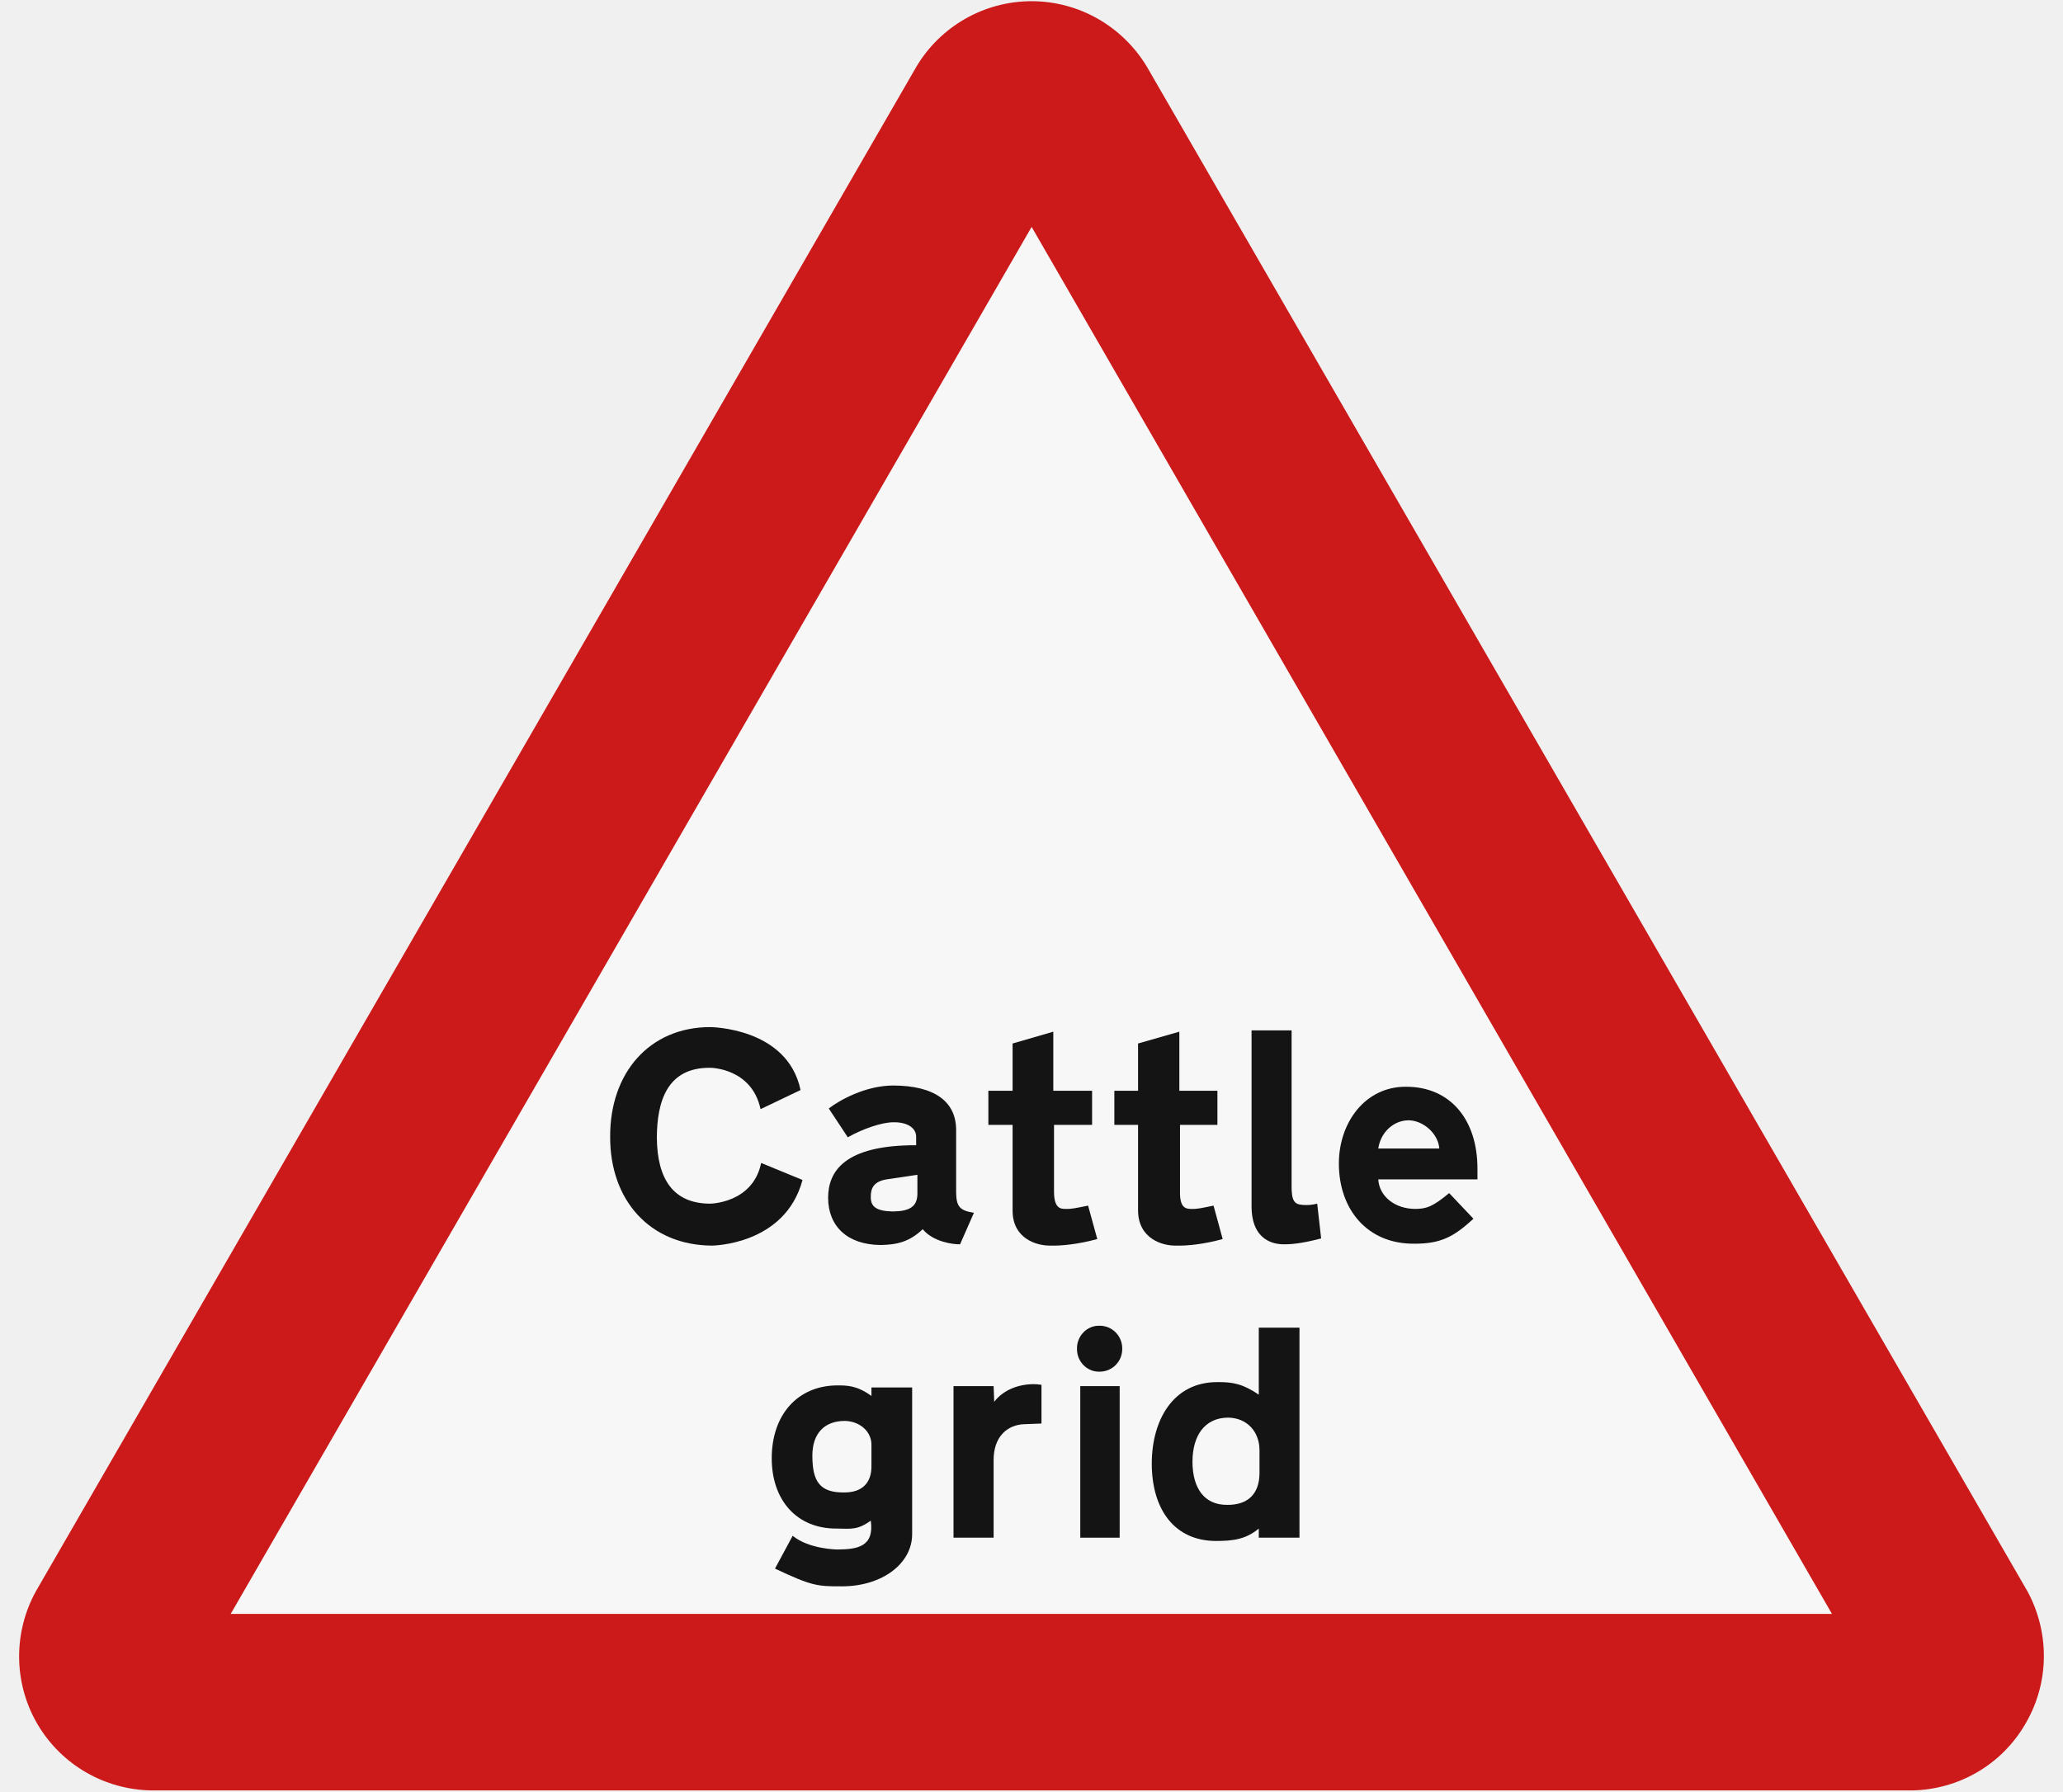
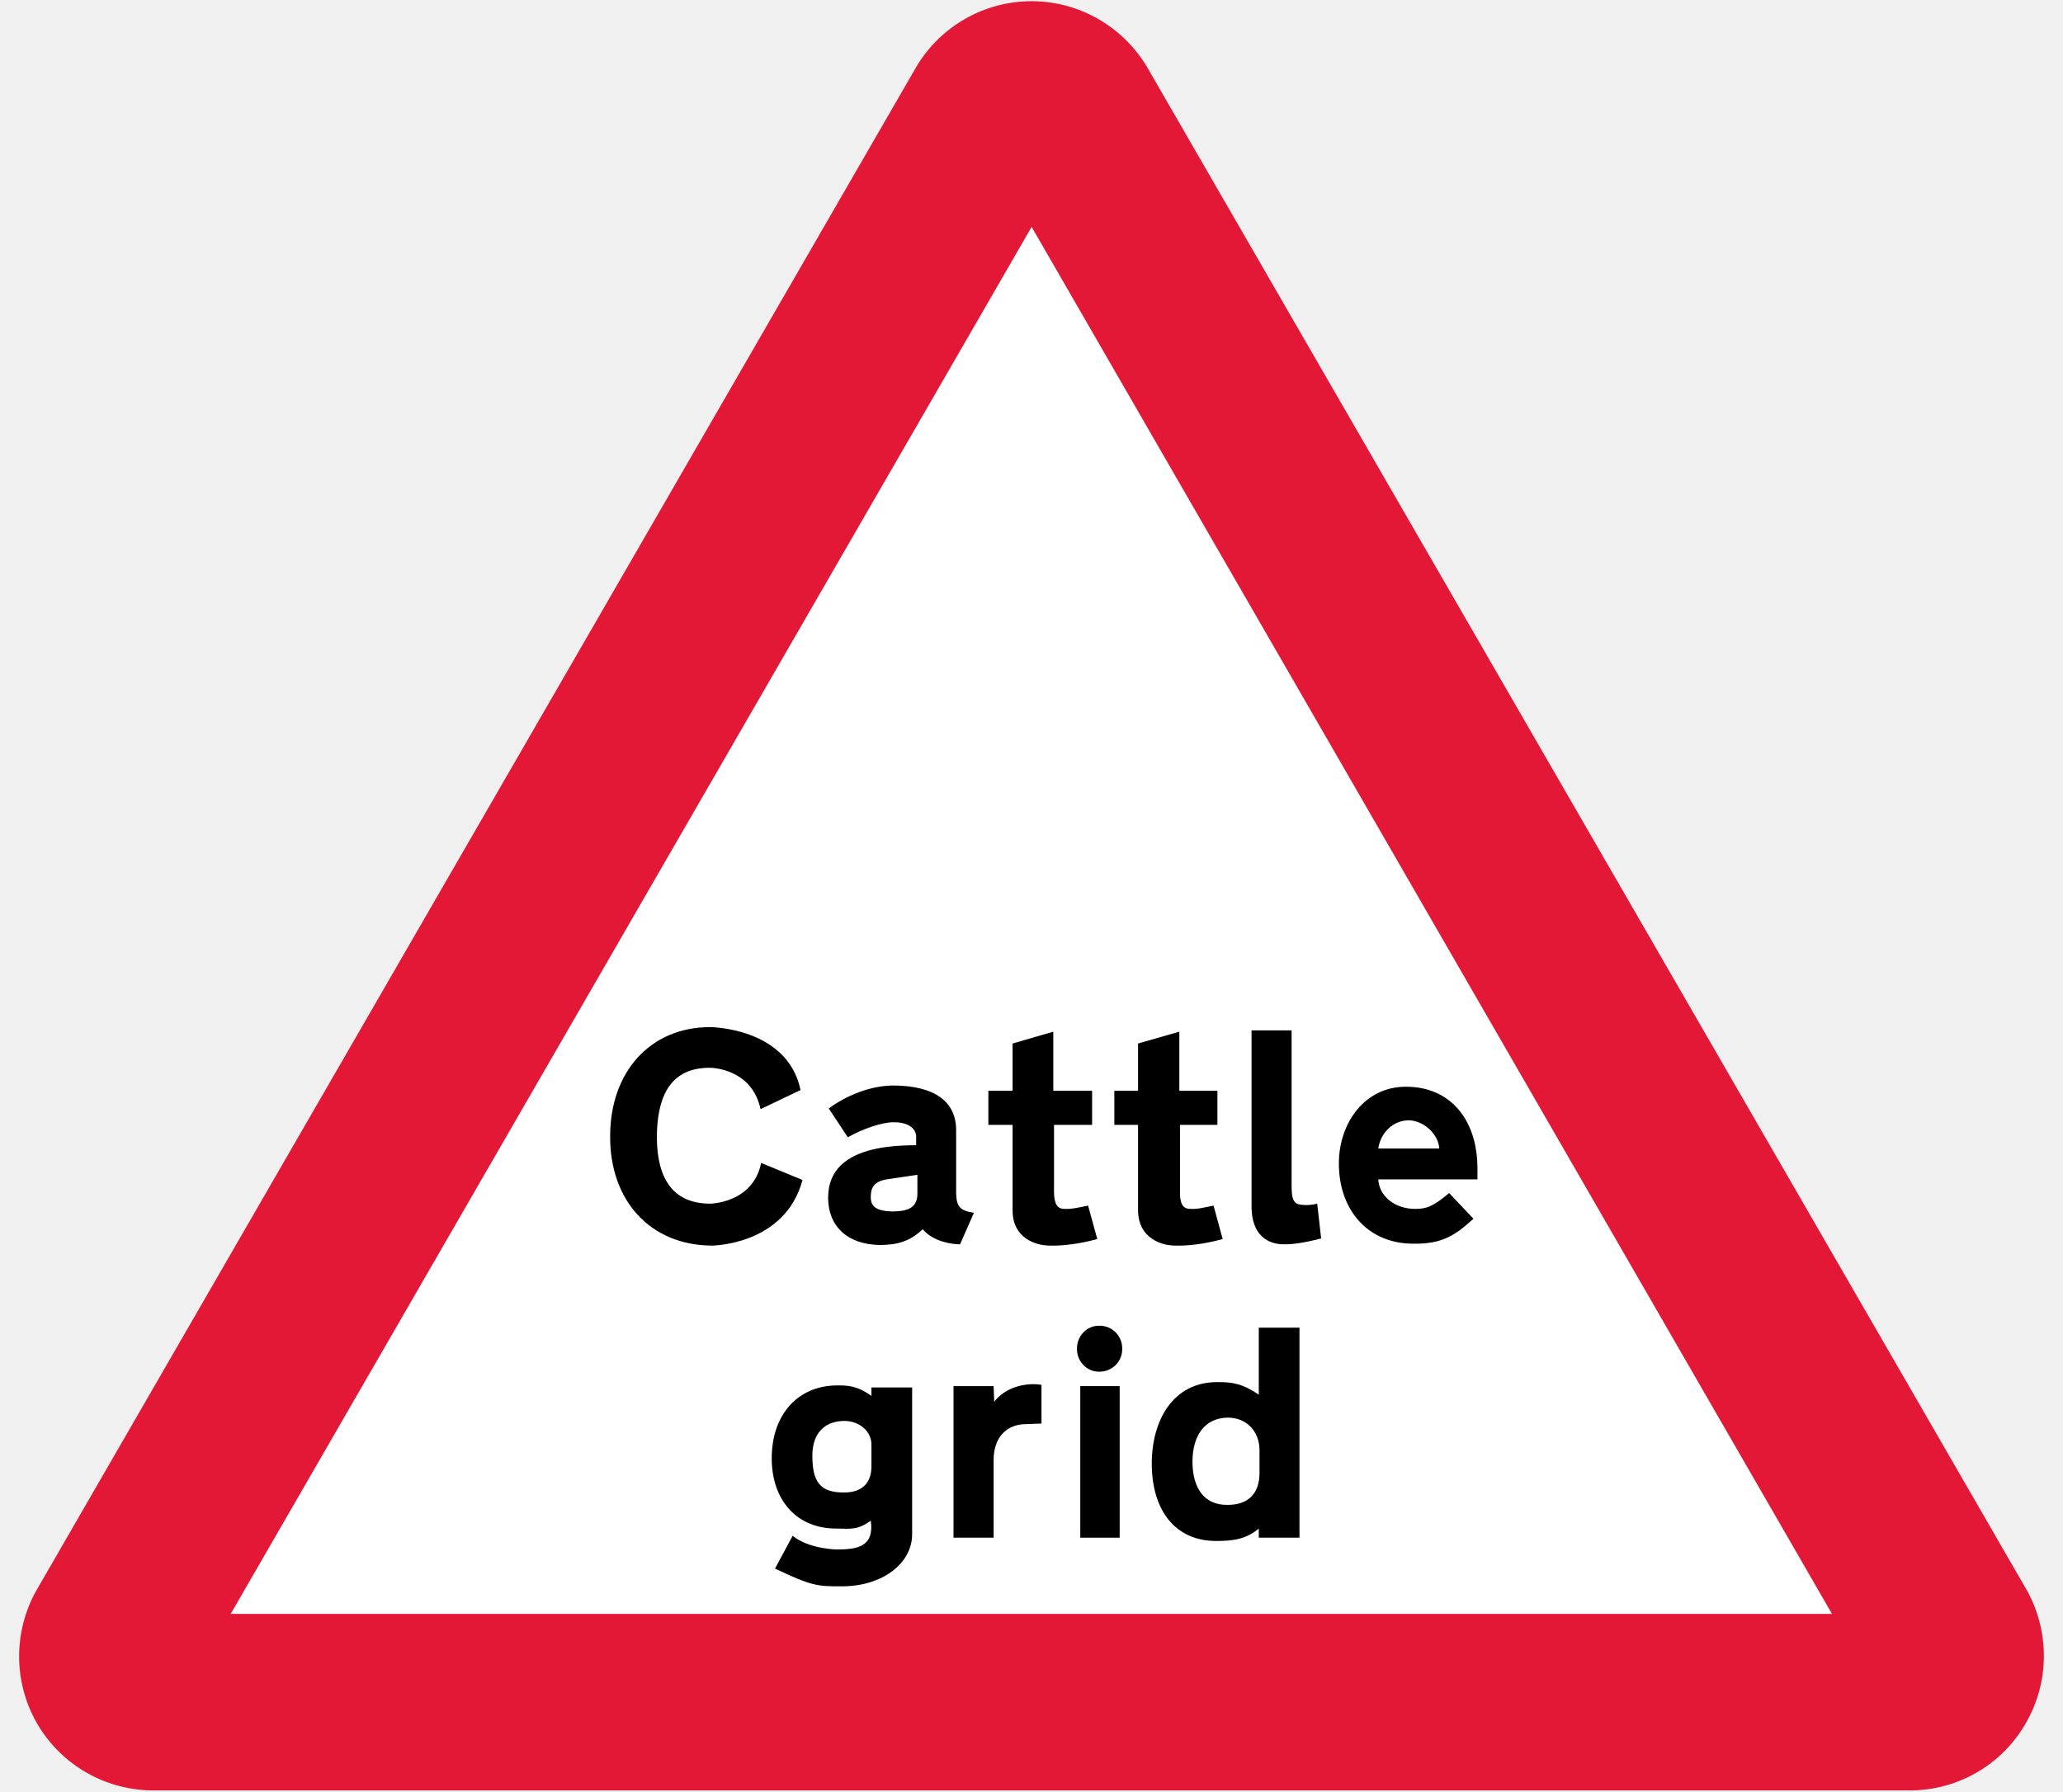
<svg xmlns="http://www.w3.org/2000/svg" viewBox="0 0 314 273" width="160" height="139" role="img" data-source="eps">
-   <path fill="#CC1A1A" d="M 291.23 272.77 C 298.09 272.63 304.75 268.98 308.43 262.57 C 312.17 256.14 312 248.54 308.73 242.48 L 174.52 10.07 C 170.91 4.14 164.41 0.2 157.02 0.18 C 149.59 0.2 143.09 4.14 139.52 10.07 L 5.32 242.48 C 2 248.54 1.83 256.14 5.52 262.57 C 9.25 268.98 15.91 272.63 22.82 272.77 L 291.23 272.77 " />
-   <path fill="#F7F7F7" d="M 157.02 34.57 L 35.02 245.88 L 278.93 245.88 Z M 157.02 34.57 " />
-   <path fill="#141414" d="M 108.02 156.48 C 108.02 156.48 119.82 156.5 121.82 166.07 L 115.73 168.98 C 114.36 162.64 108.02 162.68 108.02 162.68 C 101.46 162.64 99.97 167.85 99.93 173.27 C 99.97 179.74 102.51 183.36 108.02 183.38 C 108.02 183.38 114.54 183.36 115.82 177.18 L 122.12 179.77 C 119.46 189.73 108.32 189.77 108.32 189.77 C 98.93 189.73 92.78 182.91 92.82 173.18 C 92.78 163.41 98.84 156.5 108.02 156.48 " />
-   <path fill="#141414" d="M 134.02 189.68 C 128.97 189.64 126.03 186.84 126.02 182.48 C 126.03 178.56 128.38 174.45 139.43 174.48 L 139.43 173.18 C 139.42 171.82 138.06 170.96 136.02 170.98 C 134.21 170.96 131.23 172.01 129.02 173.27 L 126.12 168.88 C 127.75 167.62 131.68 165.4 135.93 165.38 C 142.27 165.4 145.57 167.85 145.52 172.27 L 145.52 181.77 C 145.57 183.86 146.11 184.44 148.23 184.77 L 146.12 189.57 C 145.02 189.6 142 189.19 140.43 187.27 C 138.42 189.19 136.52 189.64 134.02 189.68 " />
-   <path fill="#F7F7F7" d="M 135.93 184.57 C 138.47 184.53 139.6 183.81 139.62 181.88 L 139.62 178.98 L 134.93 179.68 C 132.91 180.01 132.5 181.09 132.52 182.38 C 132.5 183.86 133.4 184.53 135.93 184.57 " />
-   <path fill="#141414" d="M 154.12 171.38 L 150.43 171.38 L 150.43 166.18 L 154.12 166.18 L 154.12 158.98 L 160.32 157.18 L 160.32 166.18 L 166.23 166.18 L 166.23 171.38 L 160.43 171.38 L 160.43 181.68 C 160.47 183.99 161.33 184.21 162.23 184.18 C 163.14 184.21 163.81 184.04 165.62 183.68 L 167.02 188.77 C 164.18 189.55 161.6 189.82 159.93 189.77 C 157.75 189.82 154.09 188.69 154.12 184.38 L 154.12 171.38 " />
-   <path fill="#141414" d="M 173.23 171.38 L 169.62 171.38 L 169.62 166.18 L 173.23 166.18 L 173.23 158.98 L 179.52 157.18 L 179.52 166.18 L 185.32 166.18 L 185.32 171.38 L 179.62 171.38 L 179.62 181.68 C 179.61 183.99 180.47 184.21 181.43 184.18 C 182.28 184.21 182.96 184.04 184.73 183.68 L 186.12 188.77 C 183.32 189.55 180.74 189.82 179.02 189.77 C 176.9 189.82 173.23 188.69 173.23 184.38 L 173.23 171.38 " />
-   <path fill="#141414" d="M 190.52 156.98 L 196.62 156.98 L 196.62 180.48 C 196.59 182.91 196.99 183.49 198.32 183.57 C 199.07 183.63 199.7 183.58 200.52 183.38 L 201.12 188.68 C 199.03 189.23 196.99 189.6 195.52 189.57 C 194.05 189.6 190.52 189.1 190.52 183.77 L 190.52 156.98 " />
-   <path fill="#141414" d="M 220.62 181.77 L 224.32 185.68 C 221.36 188.38 219.42 189.51 215.23 189.48 C 208.16 189.51 203.82 184.26 203.82 177.27 C 203.82 171.01 207.84 165.54 214.02 165.57 C 220.77 165.54 224.94 170.56 224.93 178.07 L 224.93 179.68 L 209.82 179.68 C 209.97 182.27 212.36 184.17 215.43 184.18 C 217.11 184.17 218.06 183.9 220.62 181.77 " />
-   <path fill="#F7F7F7" d="M 209.82 174.98 L 219.12 174.98 C 218.96 172.73 216.7 170.7 214.43 170.68 C 212.14 170.7 210.19 172.5 209.82 174.98 " />
-   <path fill="#141414" d="M 127.32 232.88 C 121.23 232.92 117.43 228.53 117.43 222.18 C 117.43 215.51 121.41 211.08 127.43 211.07 C 128.82 211.08 130.36 211.03 132.62 212.68 L 132.62 211.38 L 138.82 211.38 L 138.82 233.68 C 138.86 238.16 134.3 241.69 128.12 241.68 C 124.39 241.69 123.58 241.65 117.93 238.98 L 120.62 233.98 C 123.12 236.04 127.43 236.07 127.43 236.07 C 130.45 236.04 133.07 235.68 132.52 231.68 C 130.5 233.1 129.64 232.92 127.32 232.88 " />
-   <path fill="#F7F7F7" d="M 128.43 227.38 C 131.22 227.4 132.67 225.91 132.62 223.27 L 132.62 220.18 C 132.67 218.13 130.86 216.5 128.52 216.48 C 125.39 216.5 123.62 218.45 123.62 221.77 C 123.62 225.77 124.8 227.4 128.43 227.38 " />
-   <path fill="#141414" d="M 151.32 213.57 C 152.7 211.75 155.01 210.89 157.32 210.88 C 157.68 210.89 157.95 210.89 158.52 210.98 L 158.52 216.88 C 156.5 216.96 155.93 216.98 155.93 216.98 C 153.34 217.05 151.21 218.86 151.23 222.48 L 151.23 234.27 L 145.12 234.27 L 145.12 211.18 L 151.23 211.18 L 151.32 213.57 " />
-   <path fill="#141414" d="M 164.43 234.27 L 164.43 211.18 L 170.43 211.18 L 170.43 234.27 L 164.43 234.27 " />
-   <path fill="#141414" d="M 163.93 205.48 C 163.89 203.57 165.43 201.94 167.32 201.98 C 169.31 201.94 170.85 203.57 170.82 205.48 C 170.85 207.41 169.31 209 167.32 208.98 C 165.43 209 163.89 207.41 163.93 205.48 " />
-   <path fill="#141414" d="M 175.32 222.98 C 175.33 216.28 178.63 210.54 185.32 210.57 C 187.68 210.54 189.21 210.85 191.62 212.48 L 191.62 202.27 L 197.82 202.27 L 197.82 234.27 L 191.62 234.27 L 191.62 232.88 C 189.67 234.5 187.77 234.77 185.12 234.77 C 178.82 234.77 175.33 230.02 175.32 222.98 " />
-   <path fill="#F7F7F7" d="M 186.82 229.27 C 189.98 229.3 191.7 227.58 191.73 224.48 L 191.73 220.88 C 191.7 218.13 189.85 216.01 186.93 215.98 C 183.34 216.01 181.53 218.77 181.52 222.68 C 181.53 226.77 183.34 229.3 186.82 229.27 " />
+   <path fill="#E31837" d="M 291.23 272.77 C 298.09 272.63 304.75 268.98 308.43 262.57 C 312.17 256.14 312 248.54 308.73 242.48 L 174.52 10.07 C 170.91 4.14 164.41 0.2 157.02 0.18 C 149.59 0.2 143.09 4.14 139.52 10.07 L 5.32 242.48 C 2 248.54 1.83 256.14 5.52 262.57 C 9.25 268.98 15.91 272.63 22.82 272.77 L 291.23 272.77 " />
+   <path fill="#FFFFFF" d="M 157.02 34.57 L 35.02 245.88 L 278.93 245.88 Z M 157.02 34.57 " />
+   <path fill="#000000" d="M 108.02 156.48 C 108.02 156.48 119.82 156.5 121.82 166.07 L 115.73 168.98 C 114.36 162.64 108.02 162.68 108.02 162.68 C 101.46 162.64 99.97 167.85 99.93 173.27 C 99.97 179.74 102.51 183.36 108.02 183.38 C 108.02 183.38 114.54 183.36 115.82 177.18 L 122.12 179.77 C 119.46 189.73 108.32 189.77 108.32 189.77 C 98.93 189.73 92.78 182.91 92.82 173.18 C 92.78 163.41 98.84 156.5 108.02 156.48 " />
+   <path fill="#000000" d="M 134.02 189.68 C 128.97 189.64 126.03 186.84 126.02 182.48 C 126.03 178.56 128.38 174.45 139.43 174.48 L 139.43 173.18 C 139.42 171.82 138.06 170.96 136.02 170.98 C 134.21 170.96 131.23 172.01 129.02 173.27 L 126.12 168.88 C 127.75 167.62 131.68 165.4 135.93 165.38 C 142.27 165.4 145.57 167.85 145.52 172.27 L 145.52 181.77 C 145.57 183.86 146.11 184.44 148.23 184.77 L 146.12 189.57 C 145.02 189.6 142 189.19 140.43 187.27 C 138.42 189.19 136.52 189.64 134.02 189.68 " />
+   <path fill="#FFFFFF" d="M 135.93 184.57 C 138.47 184.53 139.6 183.81 139.62 181.88 L 139.62 178.98 L 134.93 179.68 C 132.91 180.01 132.5 181.09 132.52 182.38 C 132.5 183.86 133.4 184.53 135.93 184.57 " />
+   <path fill="#000000" d="M 154.12 171.38 L 150.43 171.38 L 150.43 166.18 L 154.12 166.18 L 154.12 158.98 L 160.32 157.18 L 160.32 166.18 L 166.23 166.18 L 166.23 171.38 L 160.43 171.38 L 160.43 181.68 C 160.47 183.99 161.33 184.21 162.23 184.18 C 163.14 184.21 163.81 184.04 165.62 183.68 L 167.02 188.77 C 164.18 189.55 161.6 189.82 159.93 189.77 C 157.75 189.82 154.09 188.69 154.12 184.38 L 154.12 171.38 " />
+   <path fill="#000000" d="M 173.23 171.38 L 169.62 171.38 L 169.62 166.18 L 173.23 166.18 L 173.23 158.98 L 179.52 157.18 L 179.52 166.18 L 185.32 166.18 L 185.32 171.38 L 179.62 171.38 L 179.62 181.68 C 179.61 183.99 180.47 184.21 181.43 184.18 C 182.28 184.21 182.96 184.04 184.73 183.68 L 186.12 188.77 C 183.32 189.55 180.74 189.82 179.02 189.77 C 176.9 189.82 173.23 188.69 173.23 184.38 L 173.23 171.38 " />
+   <path fill="#000000" d="M 190.52 156.98 L 196.62 156.98 L 196.62 180.48 C 196.59 182.91 196.99 183.49 198.32 183.57 C 199.07 183.63 199.7 183.58 200.52 183.38 L 201.12 188.68 C 199.03 189.23 196.99 189.6 195.52 189.57 C 194.05 189.6 190.52 189.1 190.52 183.77 L 190.52 156.98 " />
+   <path fill="#000000" d="M 220.62 181.77 L 224.32 185.68 C 221.36 188.38 219.42 189.51 215.23 189.48 C 208.16 189.51 203.82 184.26 203.82 177.27 C 203.82 171.01 207.84 165.54 214.02 165.57 C 220.77 165.54 224.94 170.56 224.93 178.07 L 224.93 179.68 L 209.82 179.68 C 209.97 182.27 212.36 184.17 215.43 184.18 C 217.11 184.17 218.06 183.9 220.62 181.77 " />
+   <path fill="#FFFFFF" d="M 209.82 174.98 L 219.12 174.98 C 218.96 172.73 216.7 170.7 214.43 170.68 C 212.14 170.7 210.19 172.5 209.82 174.98 " />
+   <path fill="#000000" d="M 127.32 232.88 C 121.23 232.92 117.43 228.53 117.43 222.18 C 117.43 215.51 121.41 211.08 127.43 211.07 C 128.82 211.08 130.36 211.03 132.62 212.68 L 132.62 211.38 L 138.82 211.38 L 138.82 233.68 C 138.86 238.16 134.3 241.69 128.12 241.68 C 124.39 241.69 123.58 241.65 117.93 238.98 L 120.62 233.98 C 123.12 236.04 127.43 236.07 127.43 236.07 C 130.45 236.04 133.07 235.68 132.52 231.68 C 130.5 233.1 129.64 232.92 127.32 232.88 " />
+   <path fill="#FFFFFF" d="M 128.43 227.38 C 131.22 227.4 132.67 225.91 132.62 223.27 L 132.62 220.18 C 132.67 218.13 130.86 216.5 128.52 216.48 C 125.39 216.5 123.62 218.45 123.62 221.77 C 123.62 225.77 124.8 227.4 128.43 227.38 " />
+   <path fill="#000000" d="M 151.32 213.57 C 152.7 211.75 155.01 210.89 157.32 210.88 C 157.68 210.89 157.95 210.89 158.52 210.98 L 158.52 216.88 C 156.5 216.96 155.93 216.98 155.93 216.98 C 153.34 217.05 151.21 218.86 151.23 222.48 L 151.23 234.27 L 145.12 234.27 L 145.12 211.18 L 151.23 211.18 L 151.32 213.57 " />
+   <path fill="#000000" d="M 164.43 234.27 L 164.43 211.18 L 170.43 211.18 L 170.43 234.27 L 164.43 234.27 " />
+   <path fill="#000000" d="M 163.93 205.48 C 163.89 203.57 165.43 201.94 167.32 201.98 C 169.31 201.94 170.85 203.57 170.82 205.48 C 170.85 207.41 169.31 209 167.32 208.98 C 165.43 209 163.89 207.41 163.93 205.48 " />
+   <path fill="#000000" d="M 175.32 222.98 C 175.33 216.28 178.63 210.54 185.32 210.57 C 187.68 210.54 189.21 210.85 191.62 212.48 L 191.62 202.27 L 197.82 202.27 L 197.82 234.27 L 191.62 234.27 L 191.62 232.88 C 189.67 234.5 187.77 234.77 185.12 234.77 C 178.82 234.77 175.33 230.02 175.32 222.98 " />
+   <path fill="#FFFFFF" d="M 186.82 229.27 C 189.98 229.3 191.7 227.58 191.73 224.48 L 191.73 220.88 C 191.7 218.13 189.85 216.01 186.93 215.98 C 183.34 216.01 181.53 218.77 181.52 222.68 C 181.53 226.77 183.34 229.3 186.82 229.27 " />
</svg>
